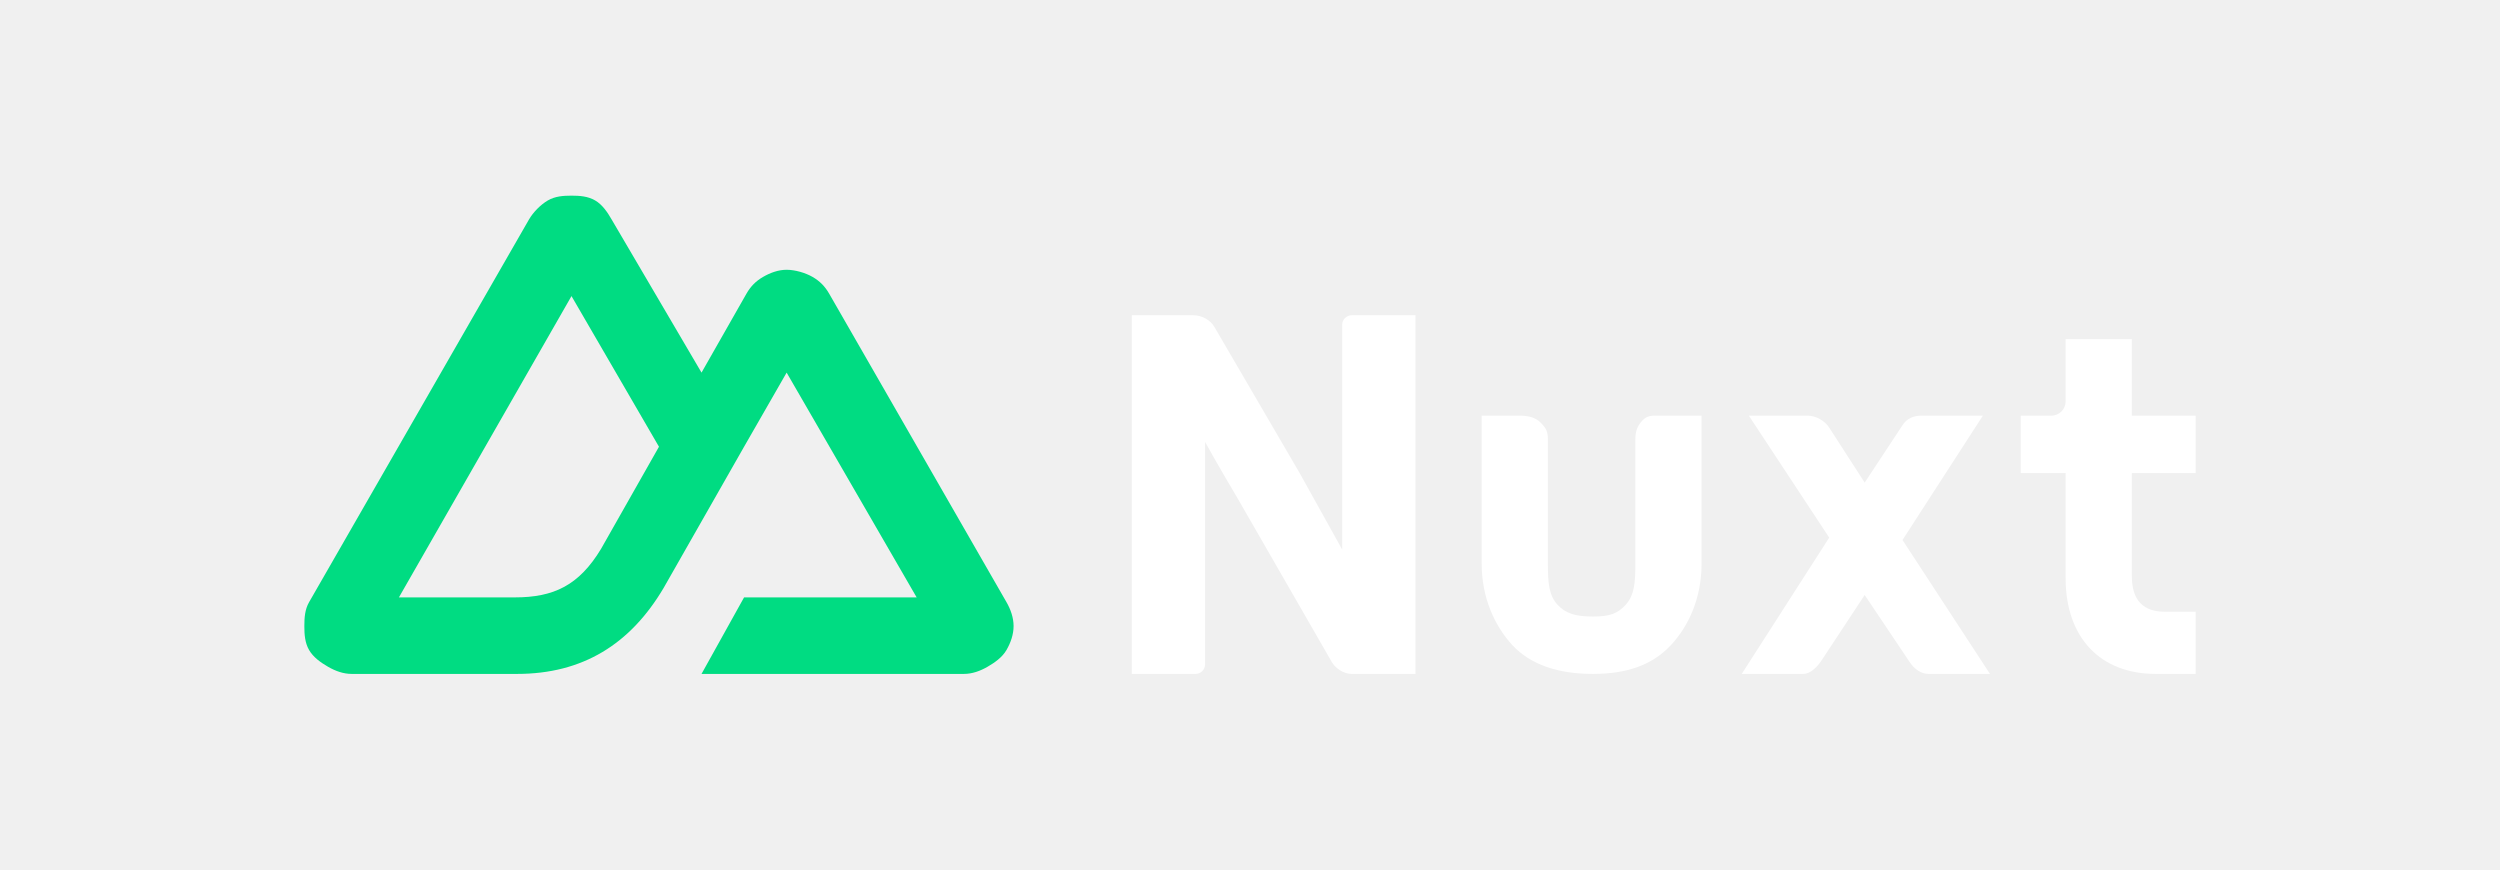
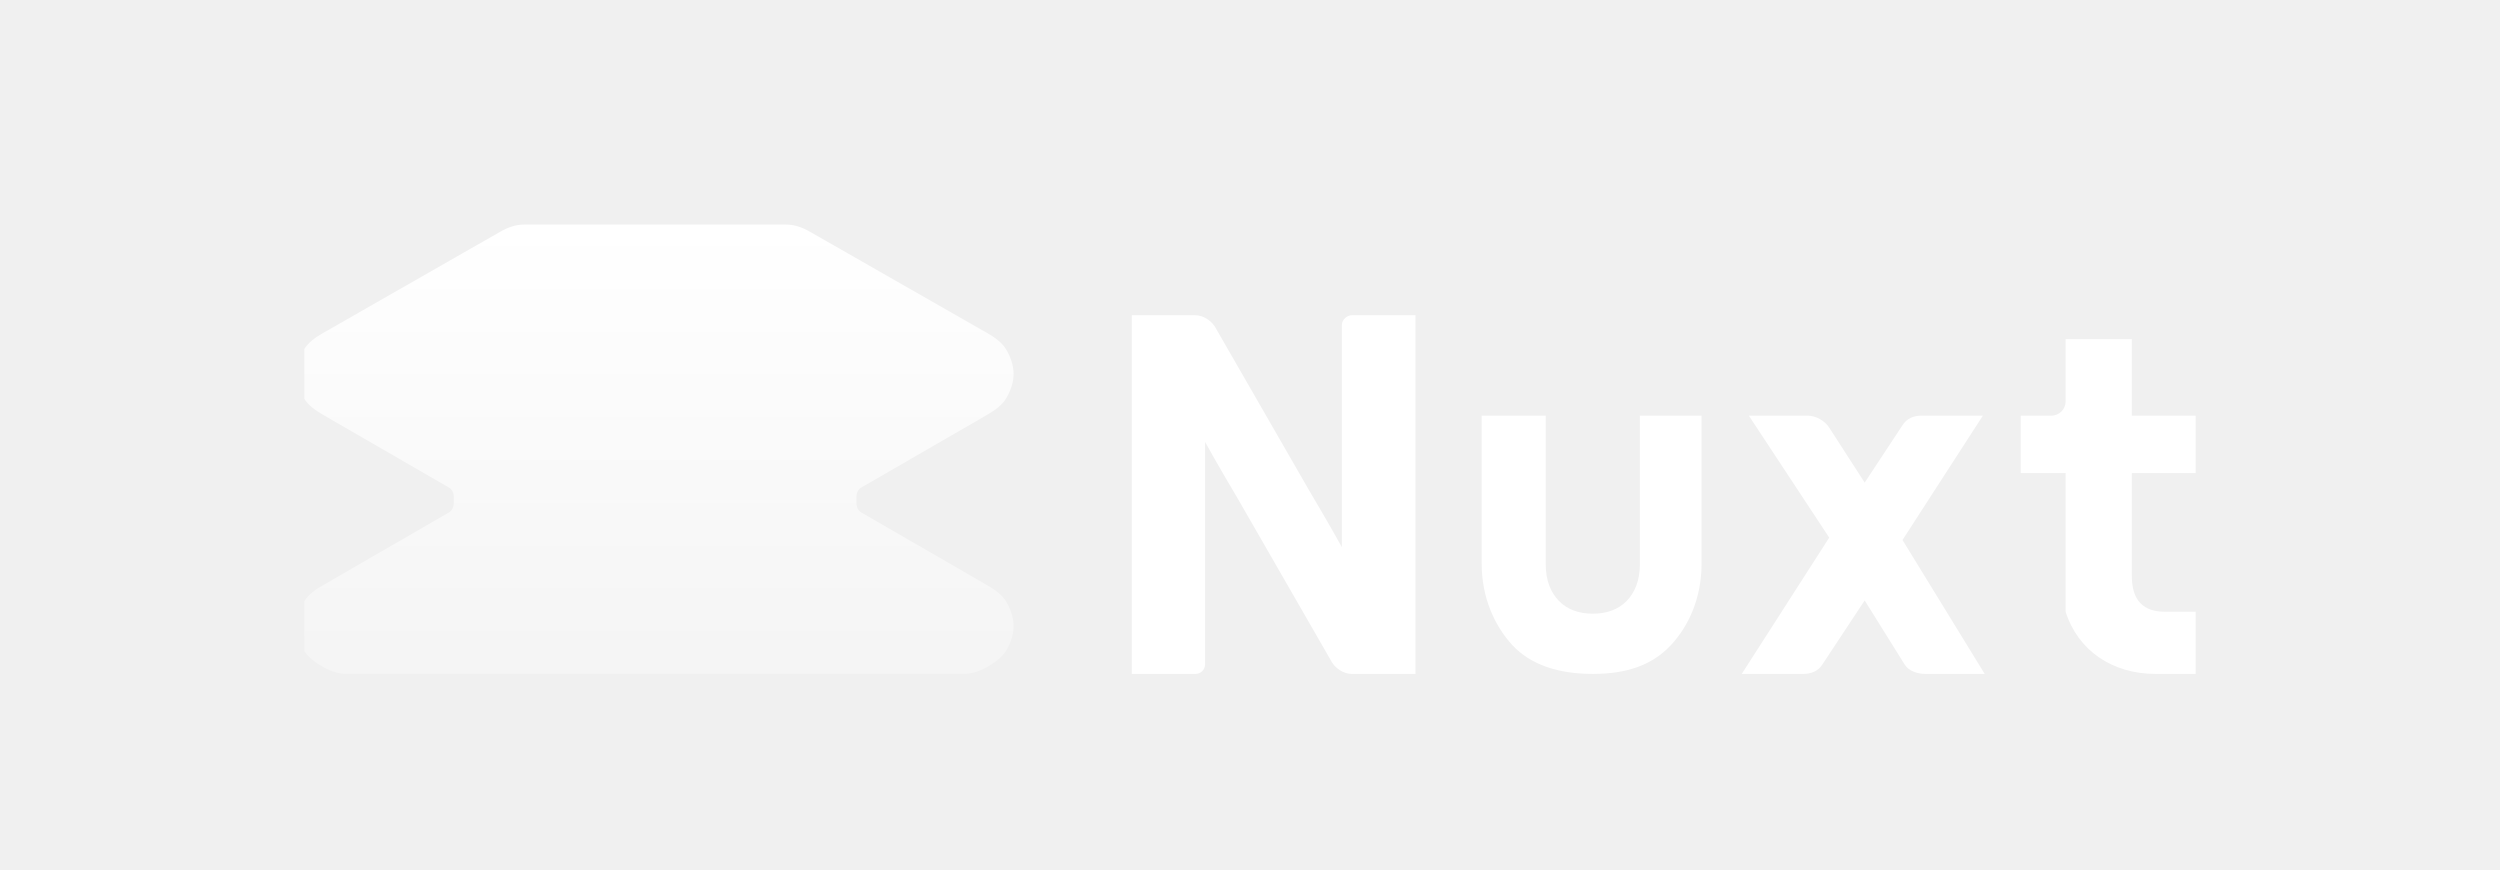
<svg xmlns="http://www.w3.org/2000/svg" width="460" height="160" viewBox="0 0 460 160" fill="none">
  <g clip-path="url(#clip0_53_22)">
-     <path d="M219.995 124C220.935 124 221.735 123.212 221.735 122.24V81.32C221.735 81.32 223.91 85.28 227.825 91.88L244.79 121.36C245.566 123.006 247.289 124 248.705 124H260.45V58H248.705C247.923 58 246.965 58.657 246.965 59.76V101.12L239.135 87.04L223.475 60.2C222.713 58.832 221.073 58 219.56 58H208.25V124H219.995Z" fill="white" />
-     <path d="M371.811 76.48H377.466C378.906 76.48 380.076 75.298 380.076 73.84V62.4H392.256V76.48H404.001V87.04H392.256V105.96C392.256 110.58 394.455 112.56 398.346 112.56H404.001V124H396.606C386.579 124 380.076 117.431 380.076 106.4V87.04H371.811V76.48Z" fill="white" />
-     <path d="M313.086 76.48V103.76C313.086 109.922 310.799 115.116 307.431 118.72C304.063 122.324 299.412 124 293.076 124C286.74 124 281.654 122.324 278.286 118.72C274.975 115.116 272.631 109.922 272.631 103.76V76.48H279.591C281.075 76.48 282.536 76.754 283.506 77.8C284.476 78.788 284.811 79.368 284.811 80.88V103.76C284.811 107.306 285.01 109.496 286.551 111.24C288.092 112.926 289.993 113.44 293.076 113.44C296.215 113.44 297.625 112.926 299.166 111.24C300.707 109.496 300.906 107.306 300.906 103.76V80.88C300.906 79.368 301.241 78.406 302.211 77.36C303.063 76.441 303.963 76.462 305.256 76.48C305.434 76.482 305.946 76.48 306.126 76.48H313.086Z" fill="white" />
-     <path d="M350.06 99.36L364.85 76.48H353.54C352.116 76.48 350.849 76.997 350.06 78.24L343.1 88.8L336.575 78.68C335.787 77.437 334.085 76.48 332.66 76.48H321.785L336.575 98.92L320.48 124H331.79C333.204 124 334.479 122.586 335.27 121.36L343.1 109.48L351.365 121.8C352.157 123.026 353.432 124 354.845 124H366.155L350.06 99.36Z" fill="white" />
-     <path d="M129.08 124H177.365C178.906 124 180.381 123.452 181.715 122.68C183.049 121.908 184.425 120.938 185.195 119.6C185.965 118.262 186.501 116.744 186.5 115.199C186.499 113.655 185.966 112.138 185.195 110.8L152.57 54.04C151.8 52.702 150.859 51.732 149.525 50.96C148.191 50.188 146.28 49.64 144.74 49.64C143.2 49.64 141.724 50.188 140.39 50.96C139.056 51.732 138.115 52.702 137.345 54.04L129.08 68.56L112.55 40.399C111.779 39.062 110.839 37.652 109.505 36.88C108.171 36.108 106.696 36 105.155 36C103.614 36 102.139 36.108 100.805 36.88C99.471 37.652 98.096 39.062 97.325 40.399L56.87 110.8C56.099 112.138 56.001 113.655 56 115.199C55.999 116.744 56.1 118.262 56.87 119.6C57.64 120.938 59.016 121.908 60.35 122.68C61.684 123.452 63.159 124 64.7 124H95.15C107.216 124 115.997 118.525 122.12 108.16L136.91 82.2L144.74 68.56L168.665 109.92H136.91L129.08 124ZM94.715 109.92H73.4L105.155 54.48L121.25 82.2L110.589 100.999C106.523 107.724 101.887 109.92 94.715 109.92Z" fill="#00DC82" />
+     <path d="M219.995 124C220.935 124 221.735 123.212 221.735 122.24V81.32C221.735 81.32 223.91 85.28 227.825 91.88L244.79 121.36C245.566 123.006 247.289 124 248.705 124H260.45V58H248.705C247.923 58 246.905 58.788 246.905 59.76V100.68C246.905 100.68 244.73 96.72 240.815 90.12L223.85 60.64C223.074 58.994 221.351 58 219.935 58H208.25V124H219.995Z" fill="white" />
+     <path d="M371.811 76.48H377.466C378.906 76.48 380.076 75.298 380.076 73.84V62.4H392.256V76.48H404.001V87.04H392.256V105.96C392.256 110.58 394.455 112.56 398.346 112.56H404.001V124H396.606C388.631 124 382.316 119.66 380.076 112.56V87.04H371.811V76.48Z" fill="white" />
+     <path d="M313.086 76.48V103.76C313.086 109.922 310.799 115.116 307.431 118.72C304.063 122.324 299.412 124 293.076 124C286.74 124 281.654 122.324 278.286 118.72C274.975 115.116 272.631 109.922 272.631 103.76V76.48H284.411V103.76C284.411 106.84 285.351 109.04 286.851 110.58C288.351 112.12 290.471 112.92 293.076 112.92C295.681 112.92 297.801 112.12 299.301 110.58C300.801 109.04 301.741 106.84 301.741 103.76V76.48H313.086Z" fill="white" />
+     <path d="M350.06 99.36L364.85 76.48H353.54C352.116 76.48 350.849 76.997 350.06 78.24L343.1 88.8L336.575 78.68C335.787 77.437 334.085 76.48 332.66 76.48H321.785L336.575 98.92L320.48 124H331.79C333.205 124 334.515 123.52 335.305 122.28L343.1 110.48L350.46 122.28C351.248 123.522 352.885 124 354.31 124H365.185L350.06 99.36Z" fill="white" />
+     <path d="M129.08 124H177.365C178.906 124 180.381 123.452 181.715 122.68C183.049 121.908 184.425 120.938 185.195 119.6C185.965 118.262 186.501 116.744 186.5 115.199C186.499 113.655 185.966 112.138 185.195 110.8C184.425 109.462 183.049 108.492 181.715 107.72L158.45 94.28C157.876 93.94 157.586 93.28 157.586 92.56V91.44C157.586 90.72 157.876 90.06 158.45 89.72L181.715 76.28C183.049 75.508 184.425 74.538 185.195 73.2C185.965 71.862 186.501 70.344 186.5 68.8C186.499 67.256 185.966 65.738 185.195 64.4C184.425 63.062 183.049 62.092 181.715 61.32L149.03 42.64C147.696 41.868 146.221 41.32 144.68 41.32H96.395C94.854 41.32 93.379 41.868 92.045 42.64L59.36 61.32C58.026 62.092 56.65 63.062 55.88 64.4C55.11 65.738 54.574 67.256 54.575 68.8C54.576 70.344 55.11 71.862 55.88 73.2C56.65 74.538 58.026 75.508 59.36 76.28L82.625 89.72C83.199 90.06 83.489 90.72 83.489 91.44V92.56C83.489 93.28 83.199 93.94 82.625 94.28L59.36 107.72C58.026 108.492 56.65 109.462 55.88 110.8C55.11 112.138 54.574 113.656 54.575 115.2C54.576 116.744 55.11 118.262 55.88 119.6C56.65 120.938 58.026 121.908 59.36 122.68C60.694 123.452 62.169 124 63.71 124H129.08Z" fill="url(#paint0_linear_53_22)" />
  </g>
  <defs>
+     <linearGradient id="paint0_linear_53_22" x1="120.537" y1="41.32" x2="120.537" y2="124" gradientUnits="userSpaceOnUse">
+       <stop stop-color="white" />
+       <stop offset="1" stop-color="white" stop-opacity="0.3" />
+     </linearGradient>
    <clipPath id="clip0_53_22">
      <rect width="348" height="88" fill="white" transform="translate(56 36)" />
    </clipPath>
  </defs>
</svg>
